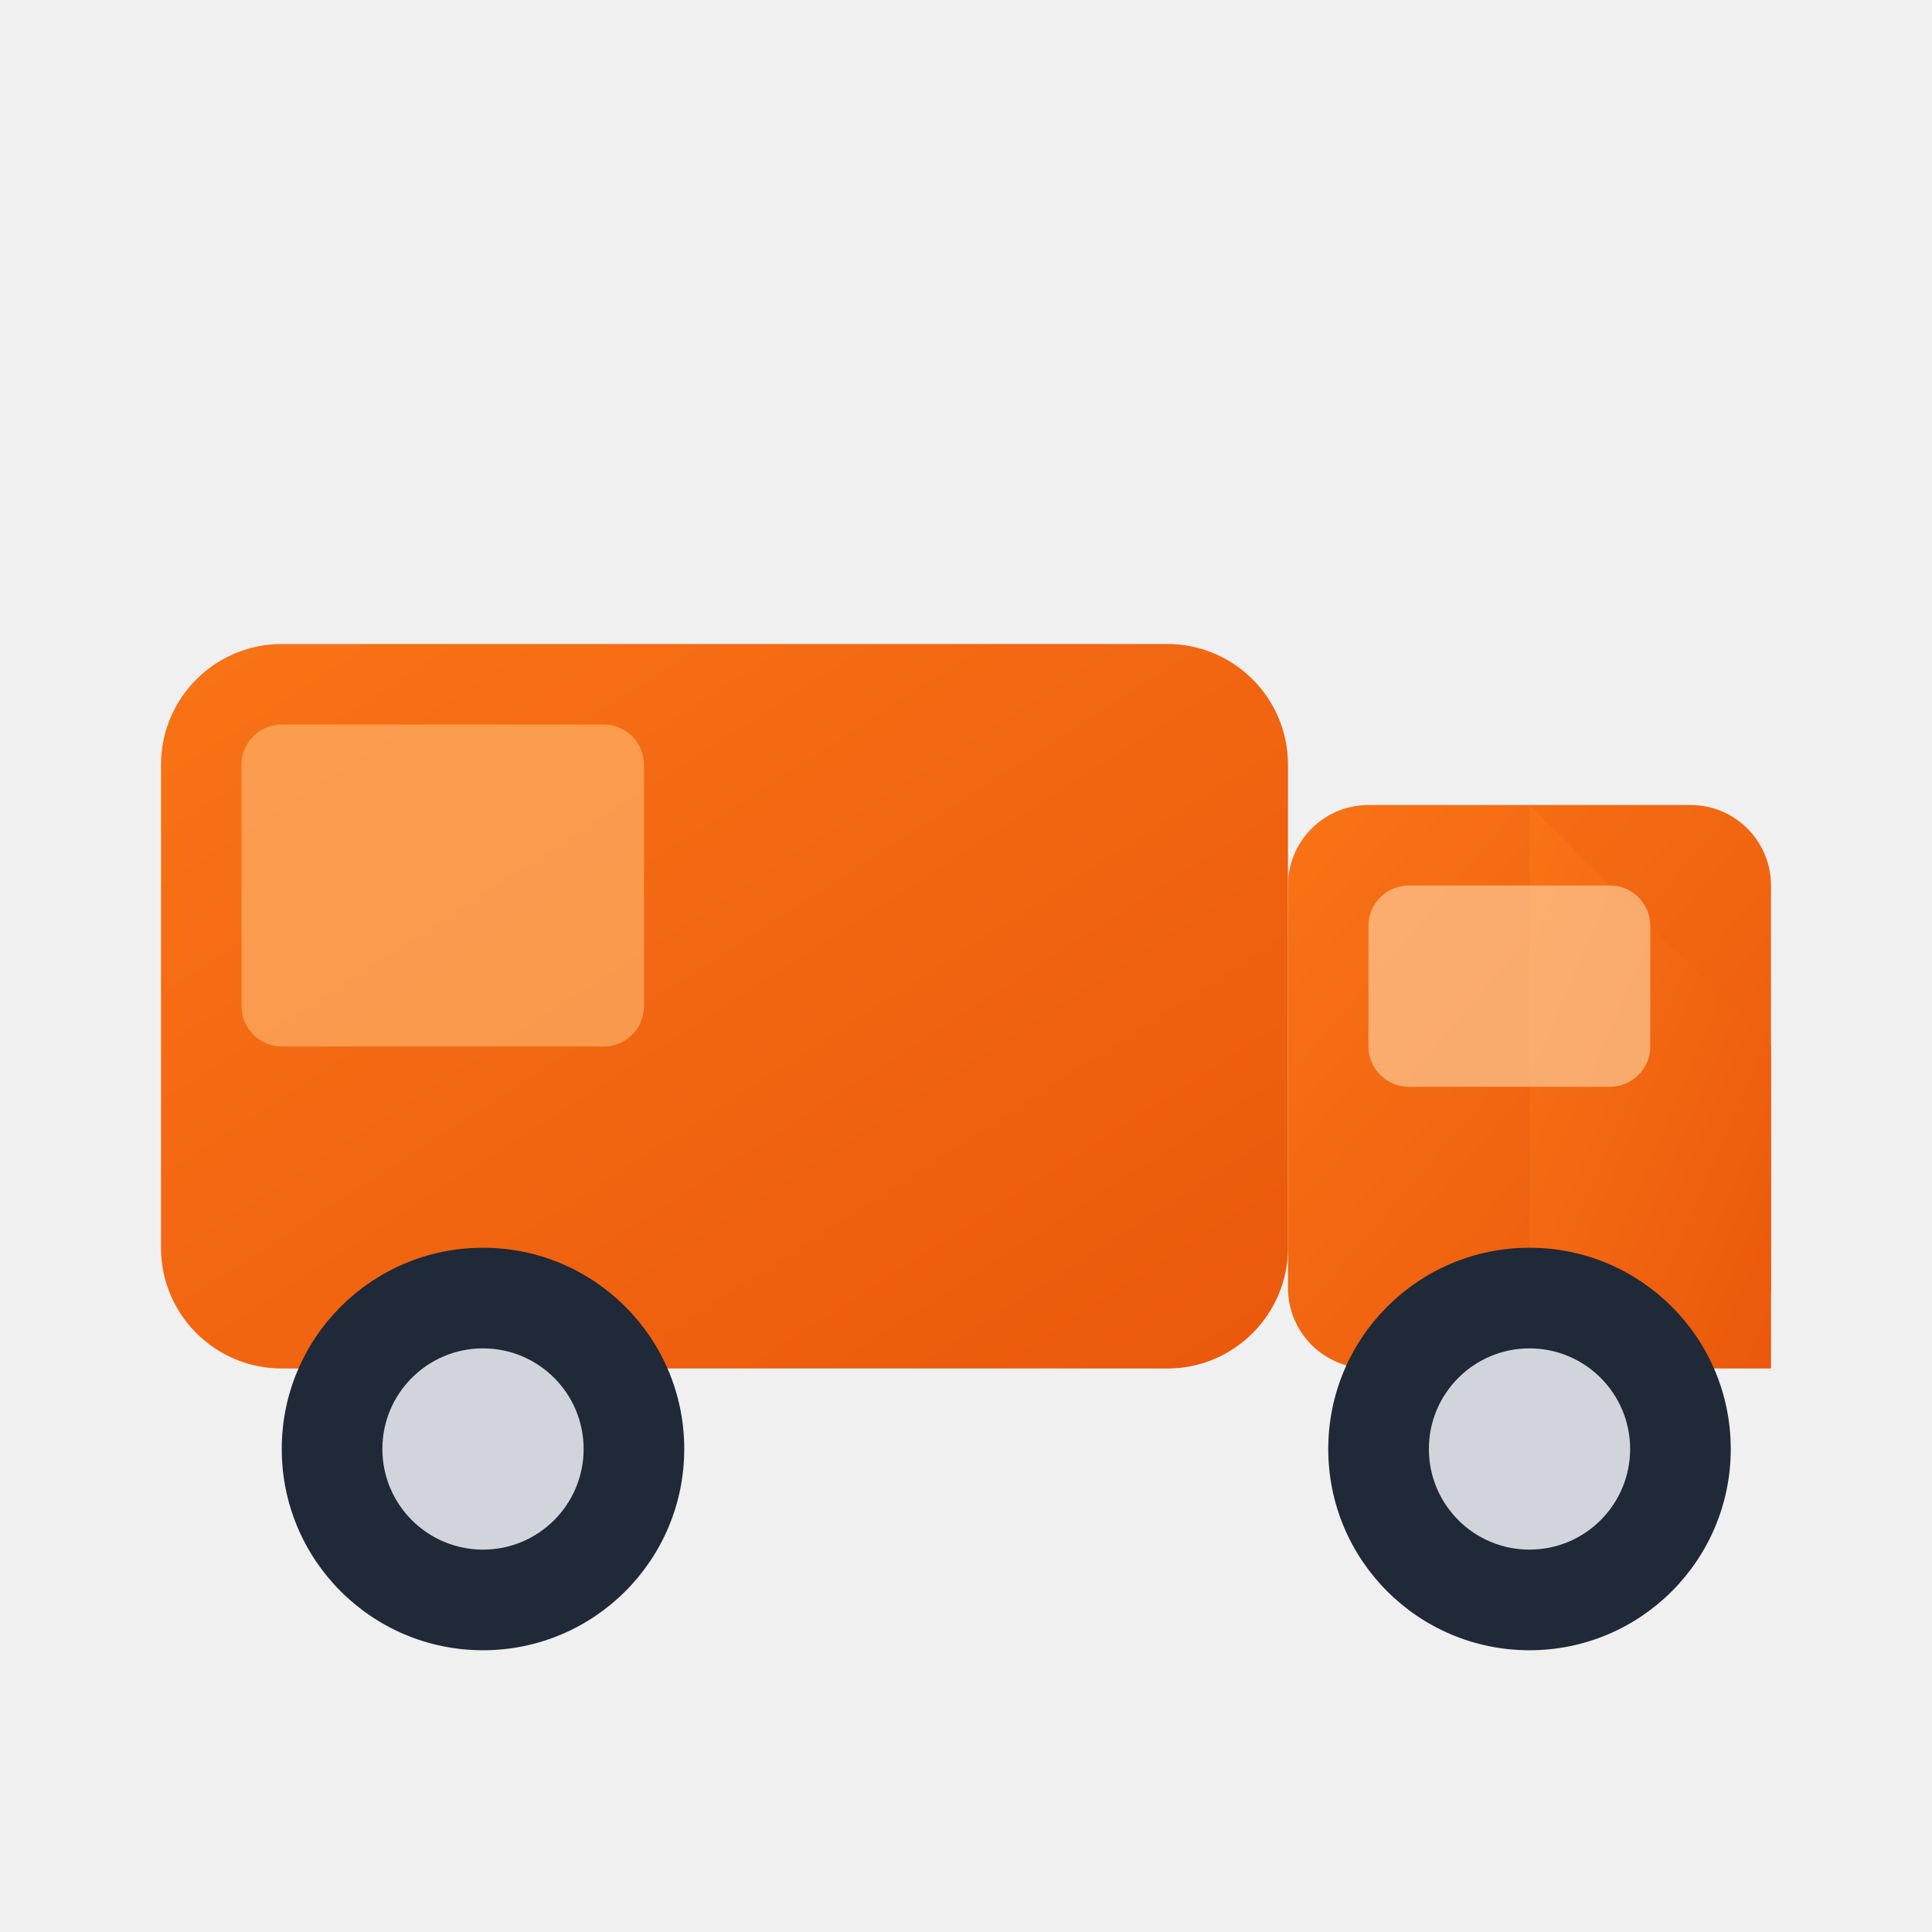
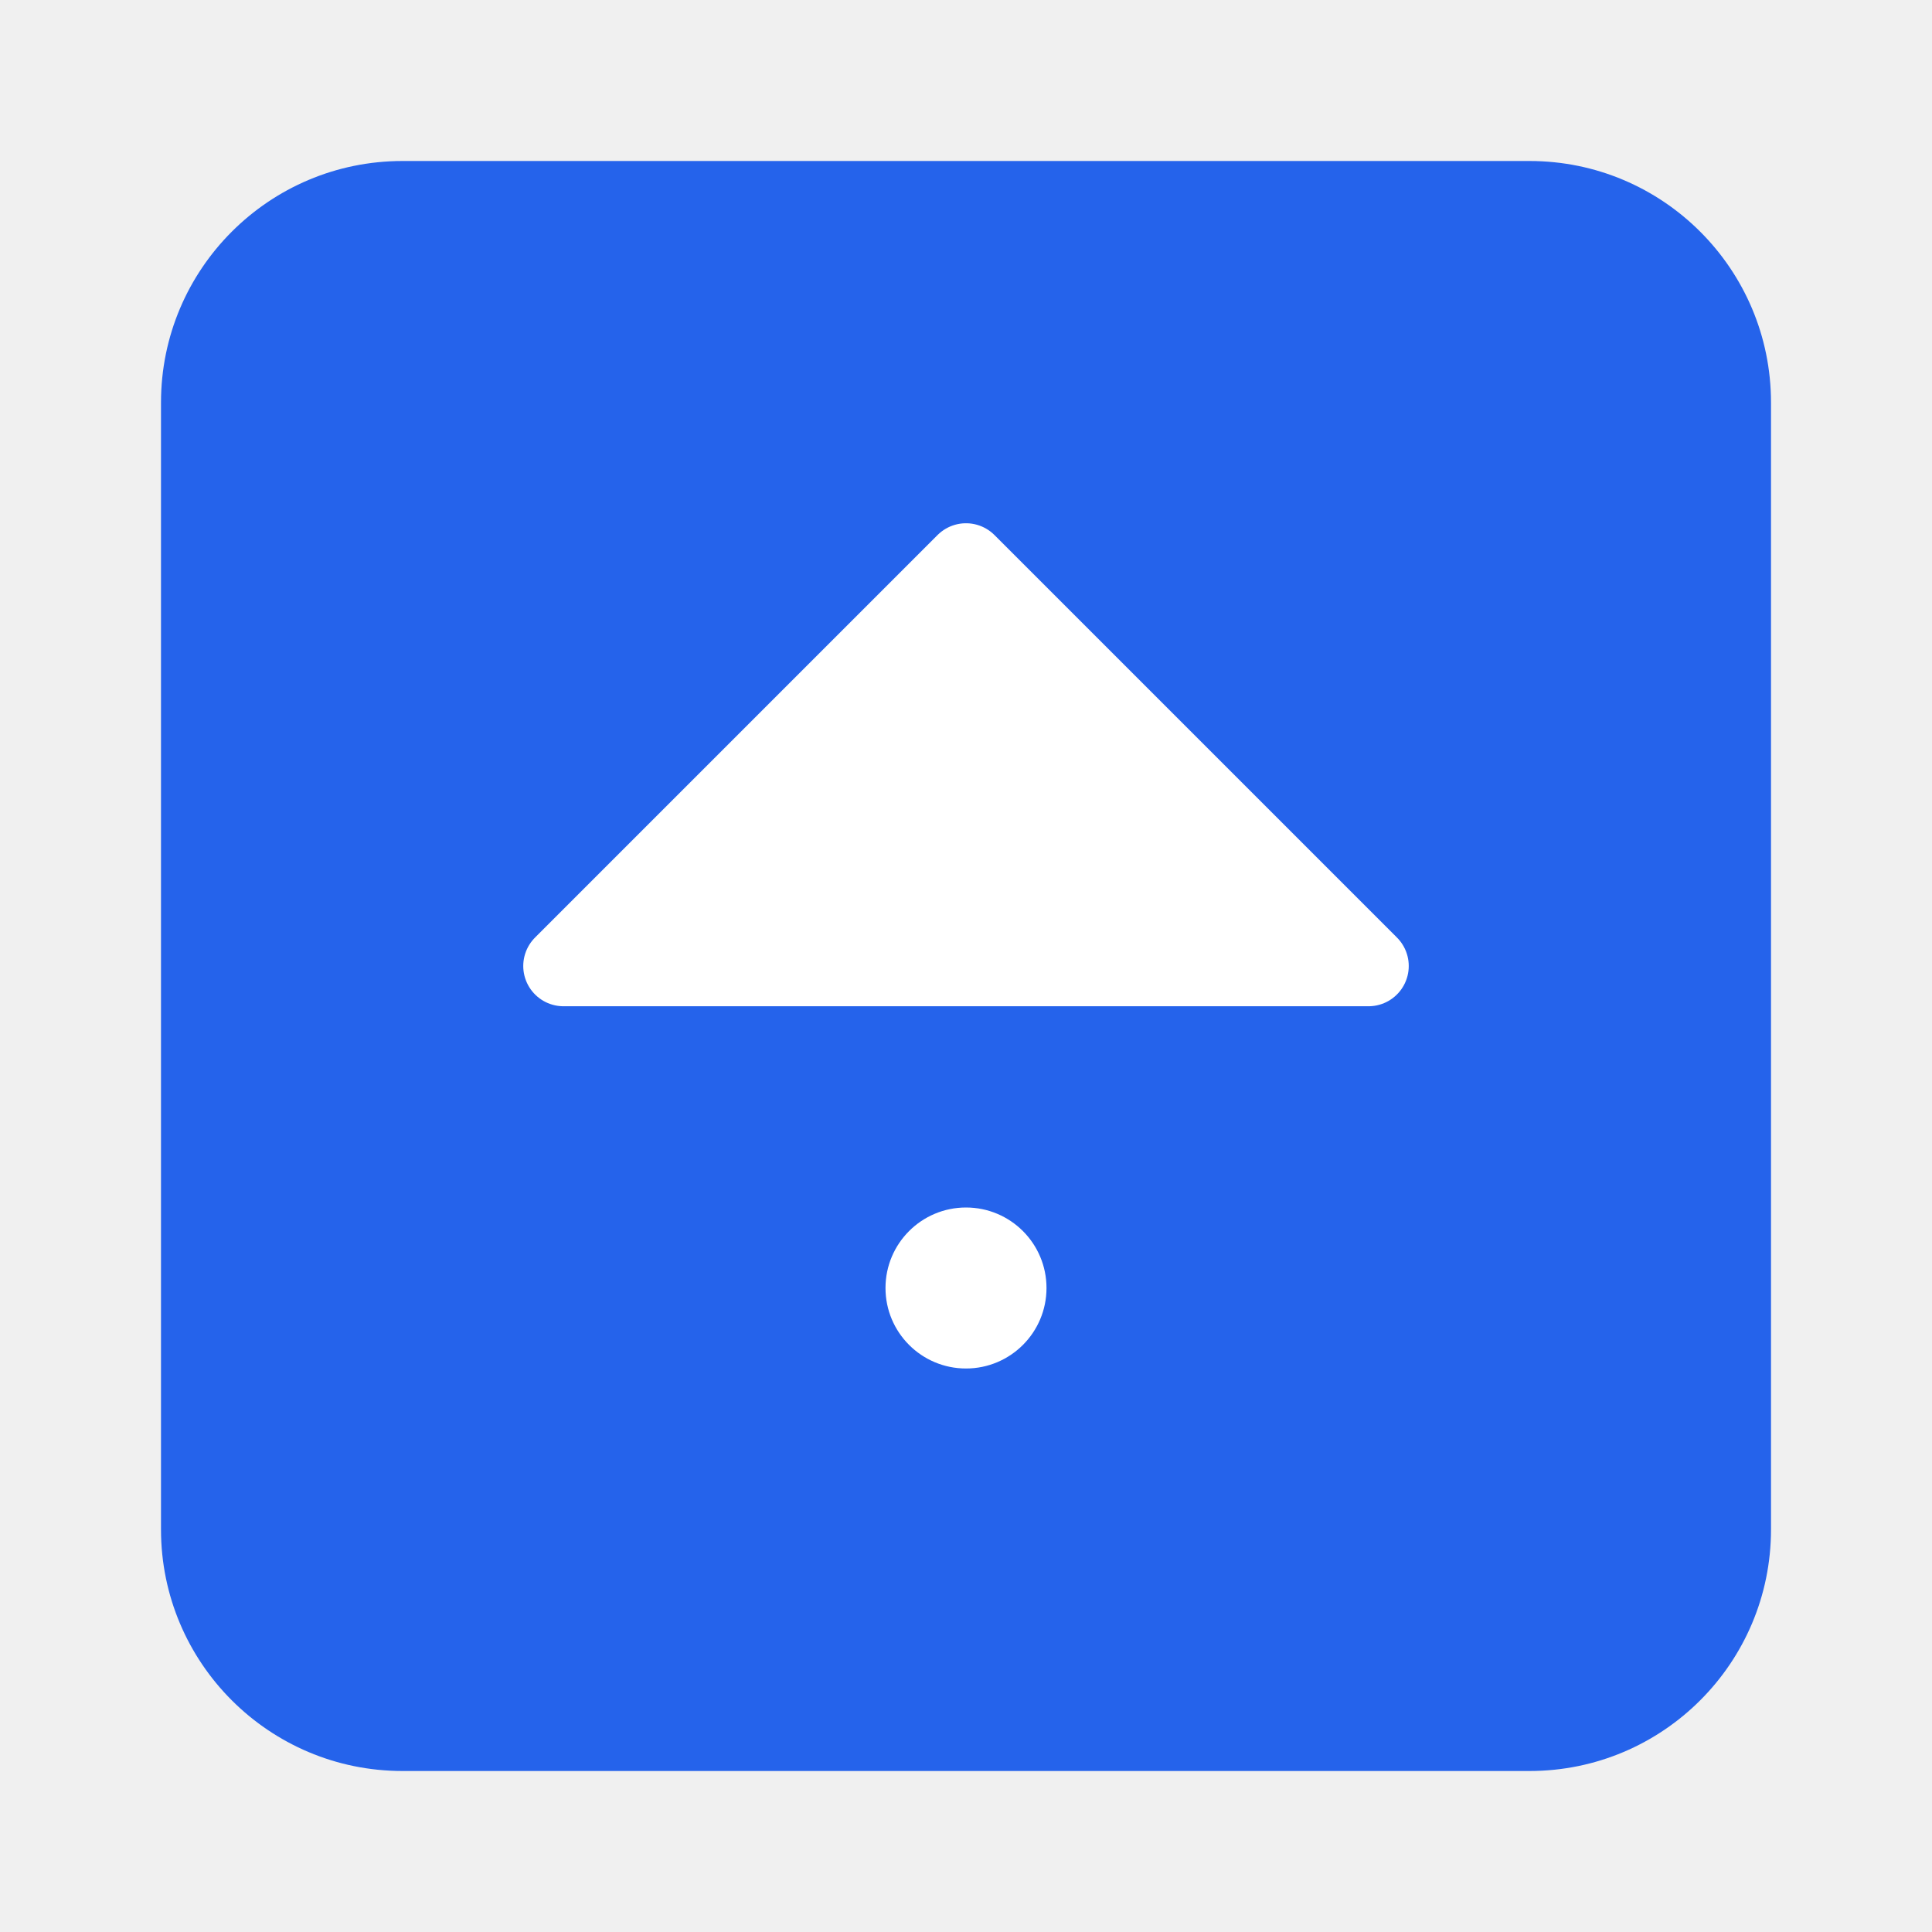
- <svg xmlns="http://www.w3.org/2000/svg" viewBox="0 0 48 48">
-   <defs>
-     <linearGradient id="iconGrad" x1="0%" y1="0%" x2="100%" y2="100%">
-       <stop offset="0%" style="stop-color:#f97316" />
-       <stop offset="100%" style="stop-color:#ea580c" />
-     </linearGradient>
-   </defs>
-   <rect x="4" y="16" width="28" height="18" rx="3" fill="url(#iconGrad)" />
-   <rect x="32" y="20" width="12" height="14" rx="2" fill="url(#iconGrad)" />
-   <polygon points="44,20 50,26 50,34 44,34" fill="url(#iconGrad)" transform="translate(-6,0)" />
-   <circle cx="12" cy="36" r="5" fill="#1f2937" />
-   <circle cx="12" cy="36" r="2.5" fill="#d1d5db" />
-   <circle cx="38" cy="36" r="5" fill="#1f2937" />
-   <circle cx="38" cy="36" r="2.5" fill="#d1d5db" />
-   <rect x="6" y="18" width="10" height="8" rx="1" fill="#fdba74" opacity="0.6" />
-   <rect x="34" y="22" width="7" height="5" rx="1" fill="#fed7aa" opacity="0.6" />
+ <svg xmlns="http://www.w3.org/2000/svg" width="48" height="48">
+   <rect x="4" y="4" width="40" height="40" rx="6" fill="#2563eb" />
+   <path d="M 14 24 L 34 24 L 24 14 Z" fill="#ffffff" stroke="#ffffff" stroke-width="2" stroke-linejoin="round" />
+   <circle cx="24" cy="32" r="2" fill="#ffffff" />
</svg>
